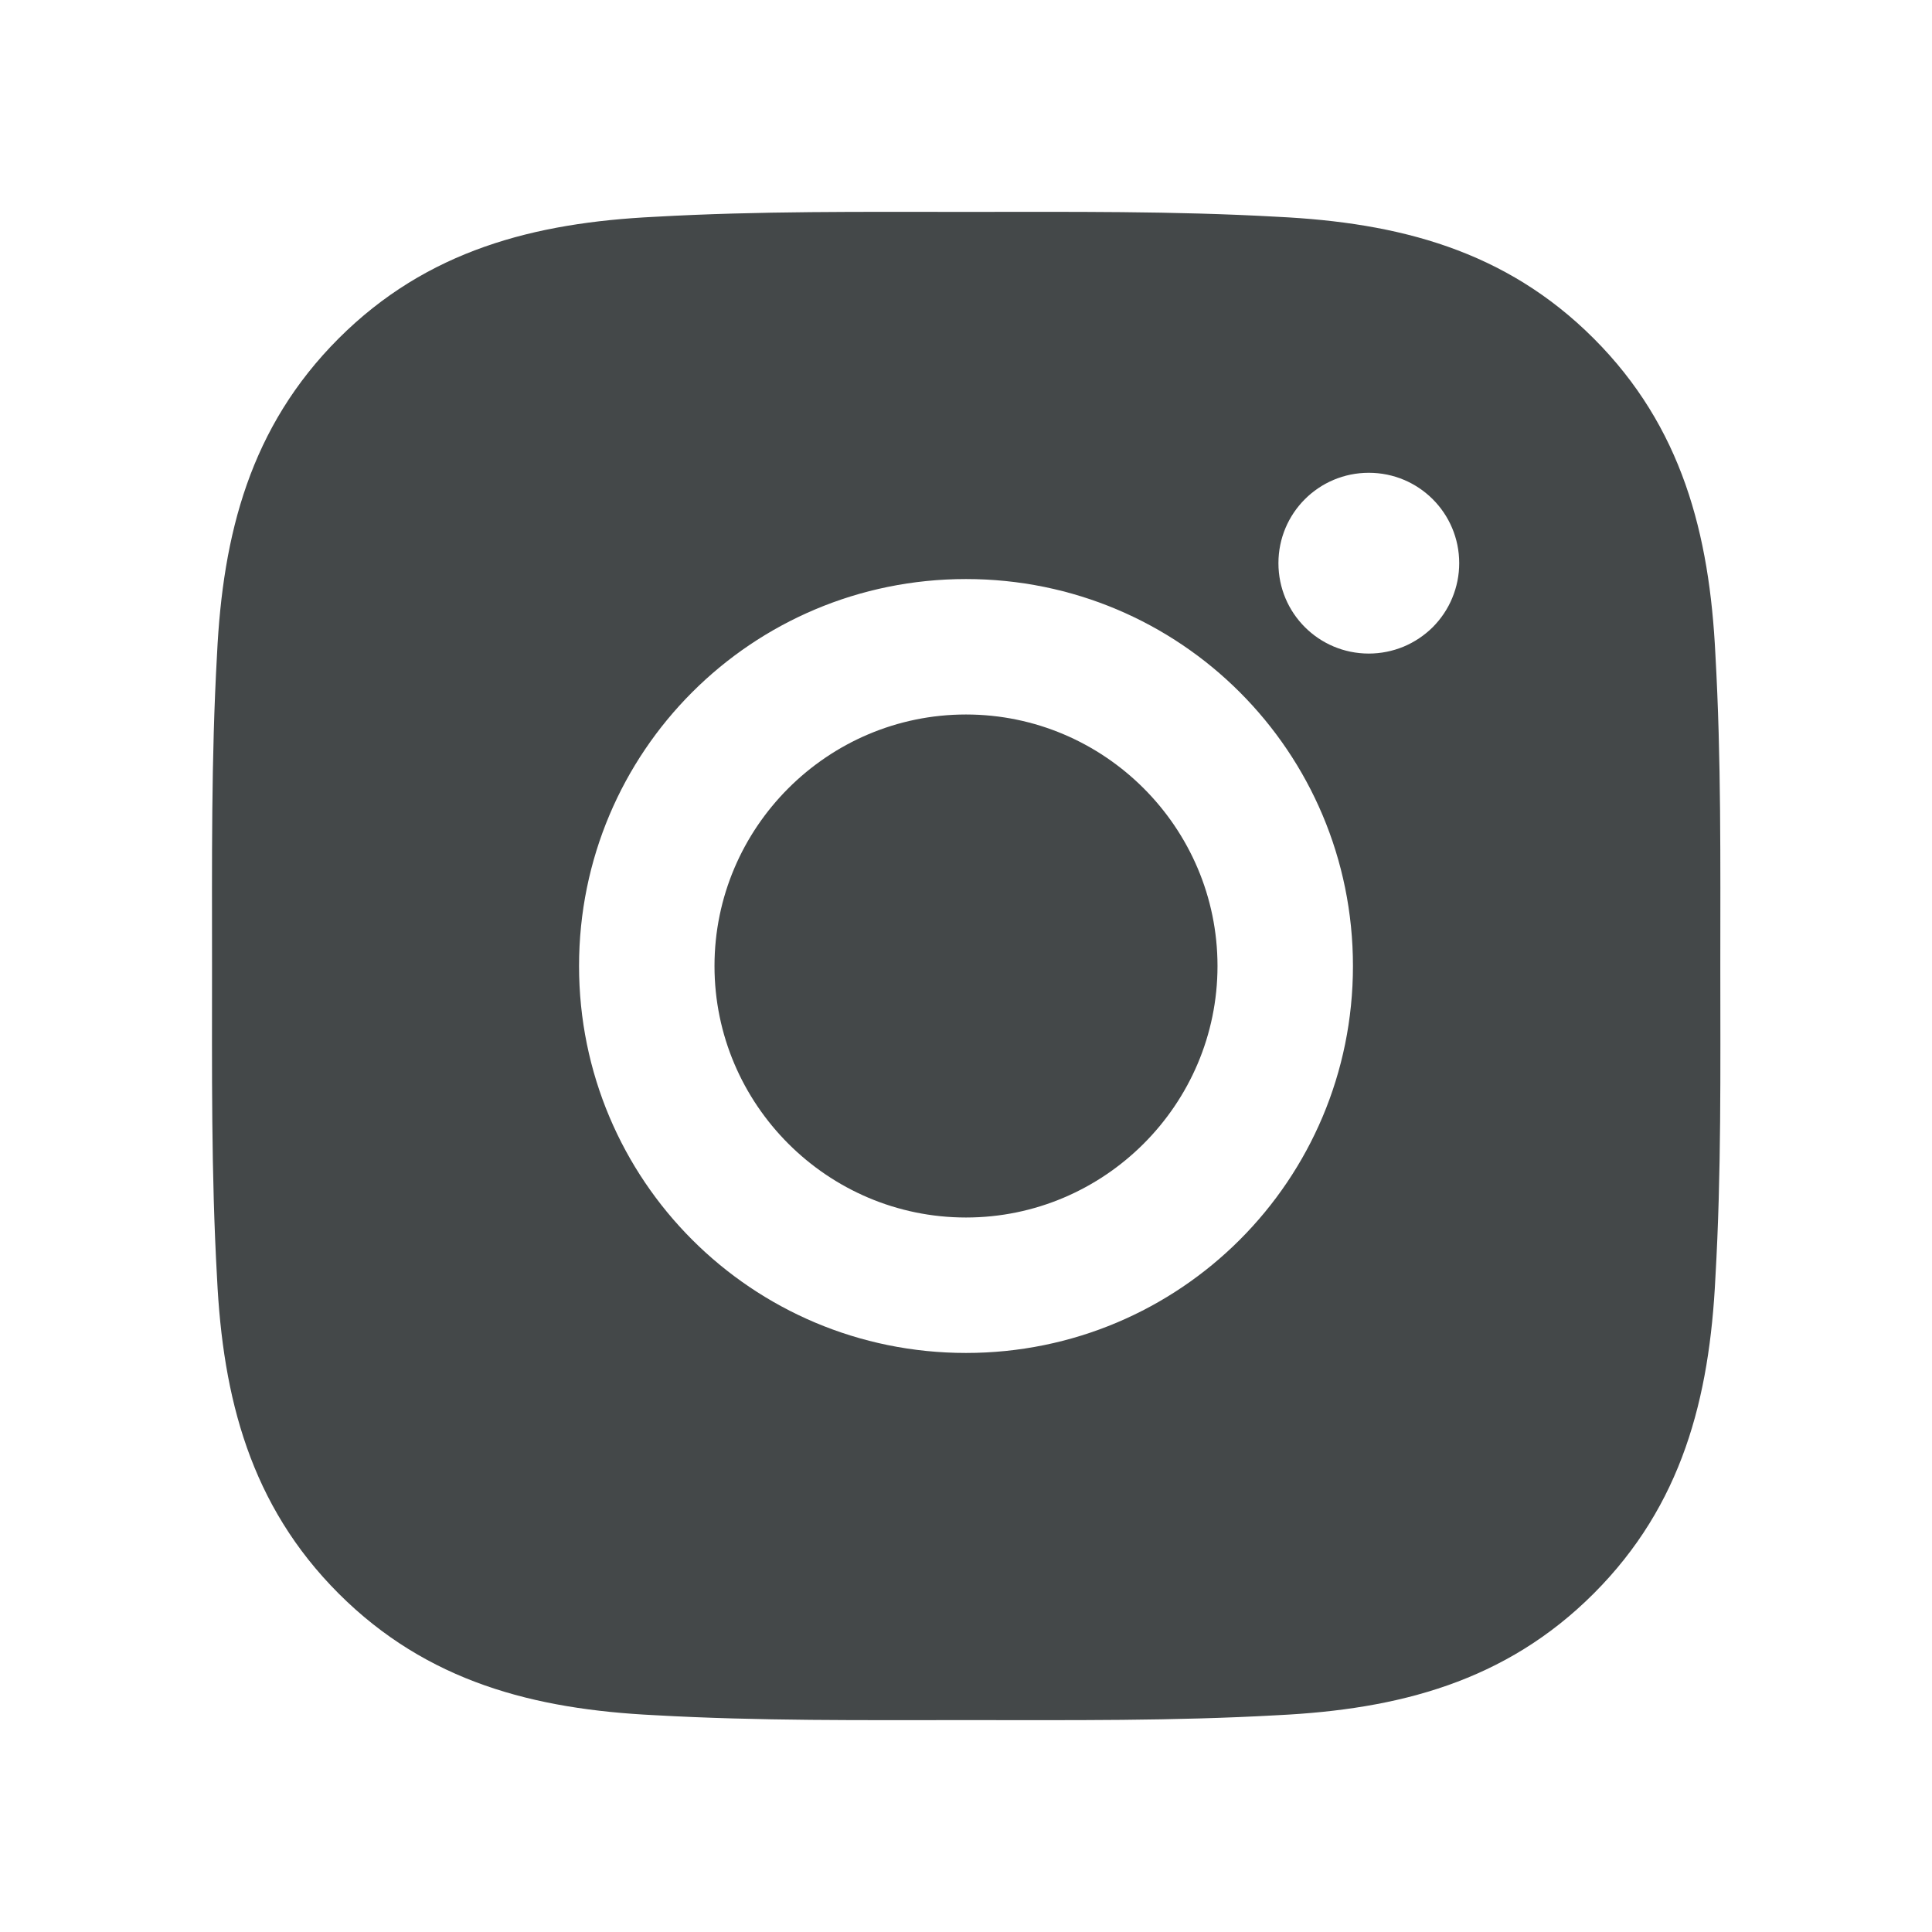
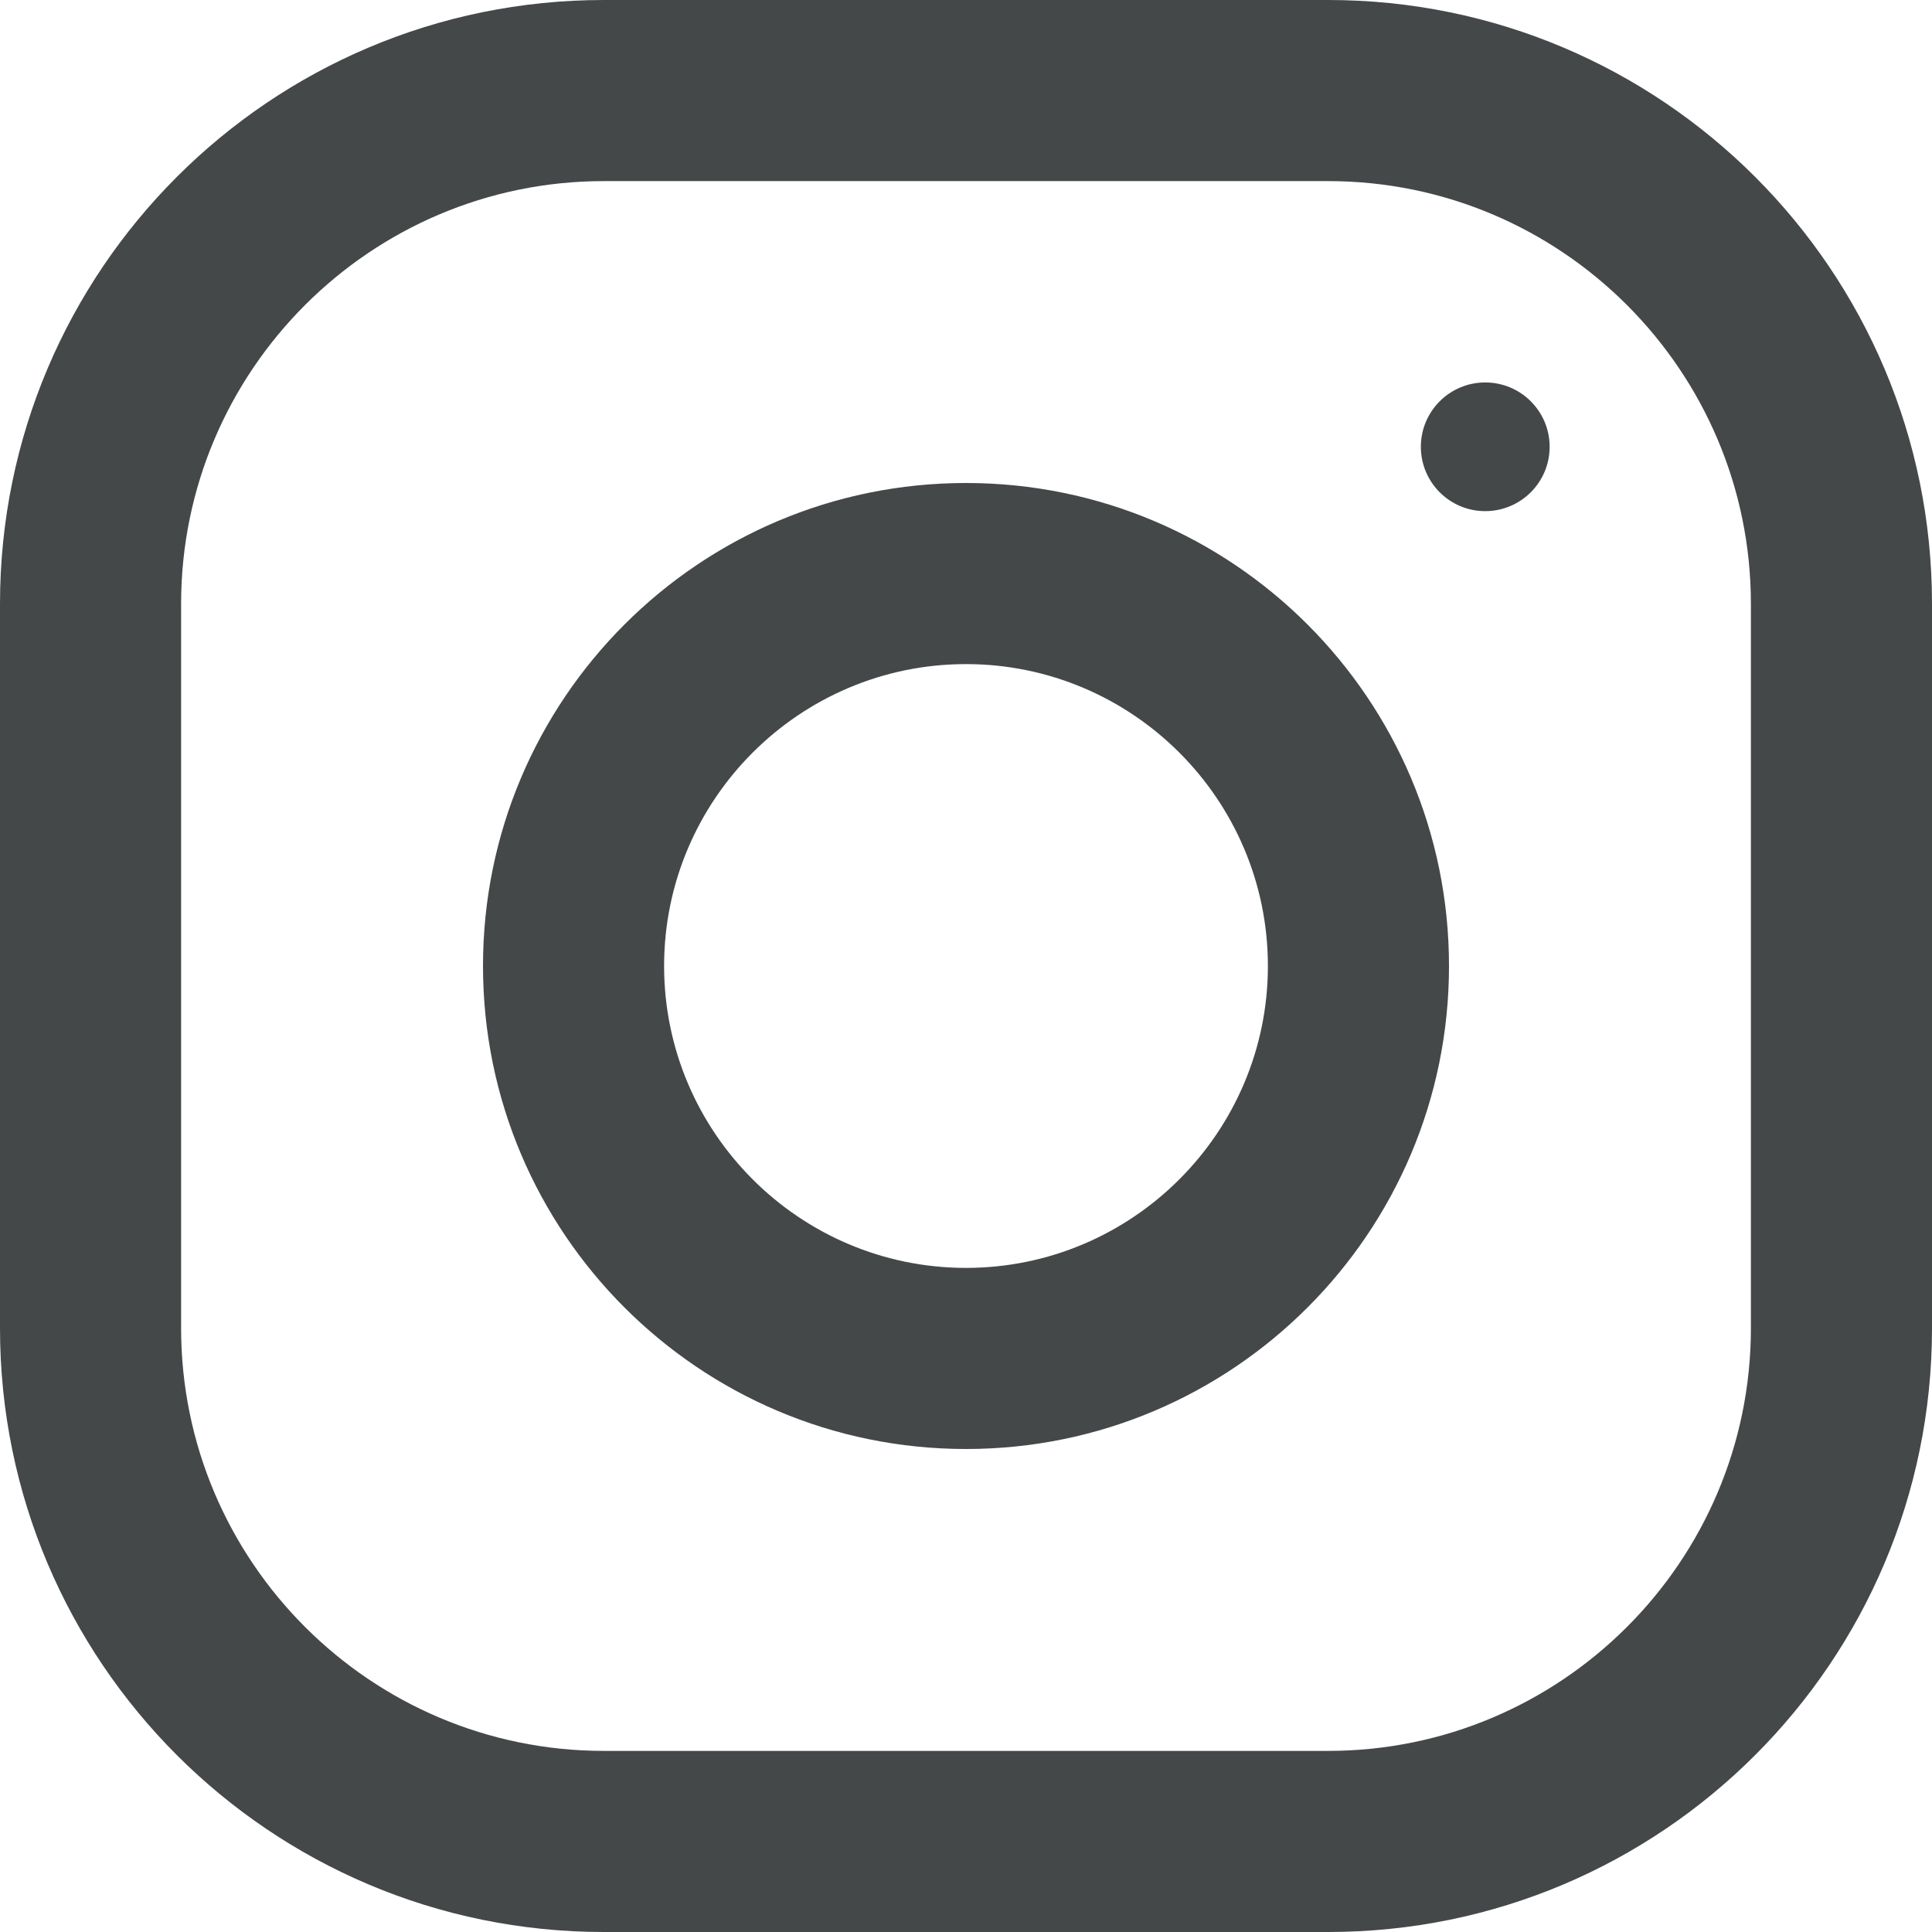
- <svg xmlns="http://www.w3.org/2000/svg" width="28" height="28" viewBox="0 0 28 28" fill="none">
-   <path d="M14 10.355C11.993 10.355 10.355 11.993 10.355 14C10.355 16.007 11.993 17.645 14 17.645C16.007 17.645 17.645 16.007 17.645 14C17.645 11.993 16.007 10.355 14 10.355ZM24.932 14C24.932 12.491 24.946 10.995 24.861 9.488C24.776 7.738 24.377 6.185 23.097 4.905C21.815 3.623 20.265 3.227 18.515 3.142C17.005 3.057 15.509 3.071 14.003 3.071C12.493 3.071 10.998 3.057 9.491 3.142C7.741 3.227 6.188 3.626 4.908 4.905C3.626 6.188 3.229 7.738 3.145 9.488C3.06 10.998 3.073 12.493 3.073 14C3.073 15.507 3.06 17.005 3.145 18.512C3.229 20.262 3.629 21.815 4.908 23.095C6.191 24.377 7.741 24.773 9.491 24.858C11 24.943 12.496 24.929 14.003 24.929C15.512 24.929 17.008 24.943 18.515 24.858C20.265 24.773 21.818 24.374 23.097 23.095C24.38 21.812 24.776 20.262 24.861 18.512C24.948 17.005 24.932 15.509 24.932 14V14ZM14 19.608C10.896 19.608 8.392 17.103 8.392 14C8.392 10.896 10.896 8.392 14 8.392C17.104 8.392 19.608 10.896 19.608 14C19.608 17.103 17.104 19.608 14 19.608ZM19.838 9.472C19.113 9.472 18.528 8.887 18.528 8.162C18.528 7.437 19.113 6.852 19.838 6.852C20.562 6.852 21.148 7.437 21.148 8.162C21.148 8.334 21.114 8.505 21.048 8.664C20.983 8.823 20.886 8.967 20.765 9.089C20.643 9.21 20.498 9.307 20.339 9.373C20.18 9.438 20.01 9.472 19.838 9.472V9.472Z" fill="#444849" />
+ <svg xmlns="http://www.w3.org/2000/svg" width="23" height="23" viewBox="0 0 23 23" fill="none">
+   <path fill-rule="evenodd" clip-rule="evenodd" d="M7.188 0H15.812C19.781 0 23 3.219 23 7.188V15.812C23 19.781 19.781 23 15.812 23H7.188C3.219 23 0 19.781 0 15.812V7.188C0 3.219 3.219 0 7.188 0ZM15.812 20.844C18.587 20.844 20.844 18.587 20.844 15.812V7.188C20.844 4.413 18.587 2.156 15.812 2.156H7.188C4.413 2.156 2.156 4.413 2.156 7.188V15.812C2.156 18.587 4.413 20.844 7.188 20.844H15.812ZM5.75 11.5C5.75 8.325 8.325 5.75 11.5 5.75C14.675 5.75 17.25 8.325 17.25 11.5C17.25 14.675 14.675 17.25 11.5 17.25C8.325 17.25 5.75 14.675 5.75 11.5ZM7.906 11.5C7.906 13.481 9.519 15.094 11.5 15.094C13.481 15.094 15.094 13.481 15.094 11.5C15.094 9.518 13.481 7.906 11.5 7.906C9.519 7.906 7.906 9.518 7.906 11.5ZM18.448 5.319C18.448 5.742 18.105 6.085 17.681 6.085C17.258 6.085 16.915 5.742 16.915 5.319C16.915 4.896 17.258 4.553 17.681 4.553C18.105 4.553 18.448 4.896 18.448 5.319Z" fill="#444849" />
</svg>
